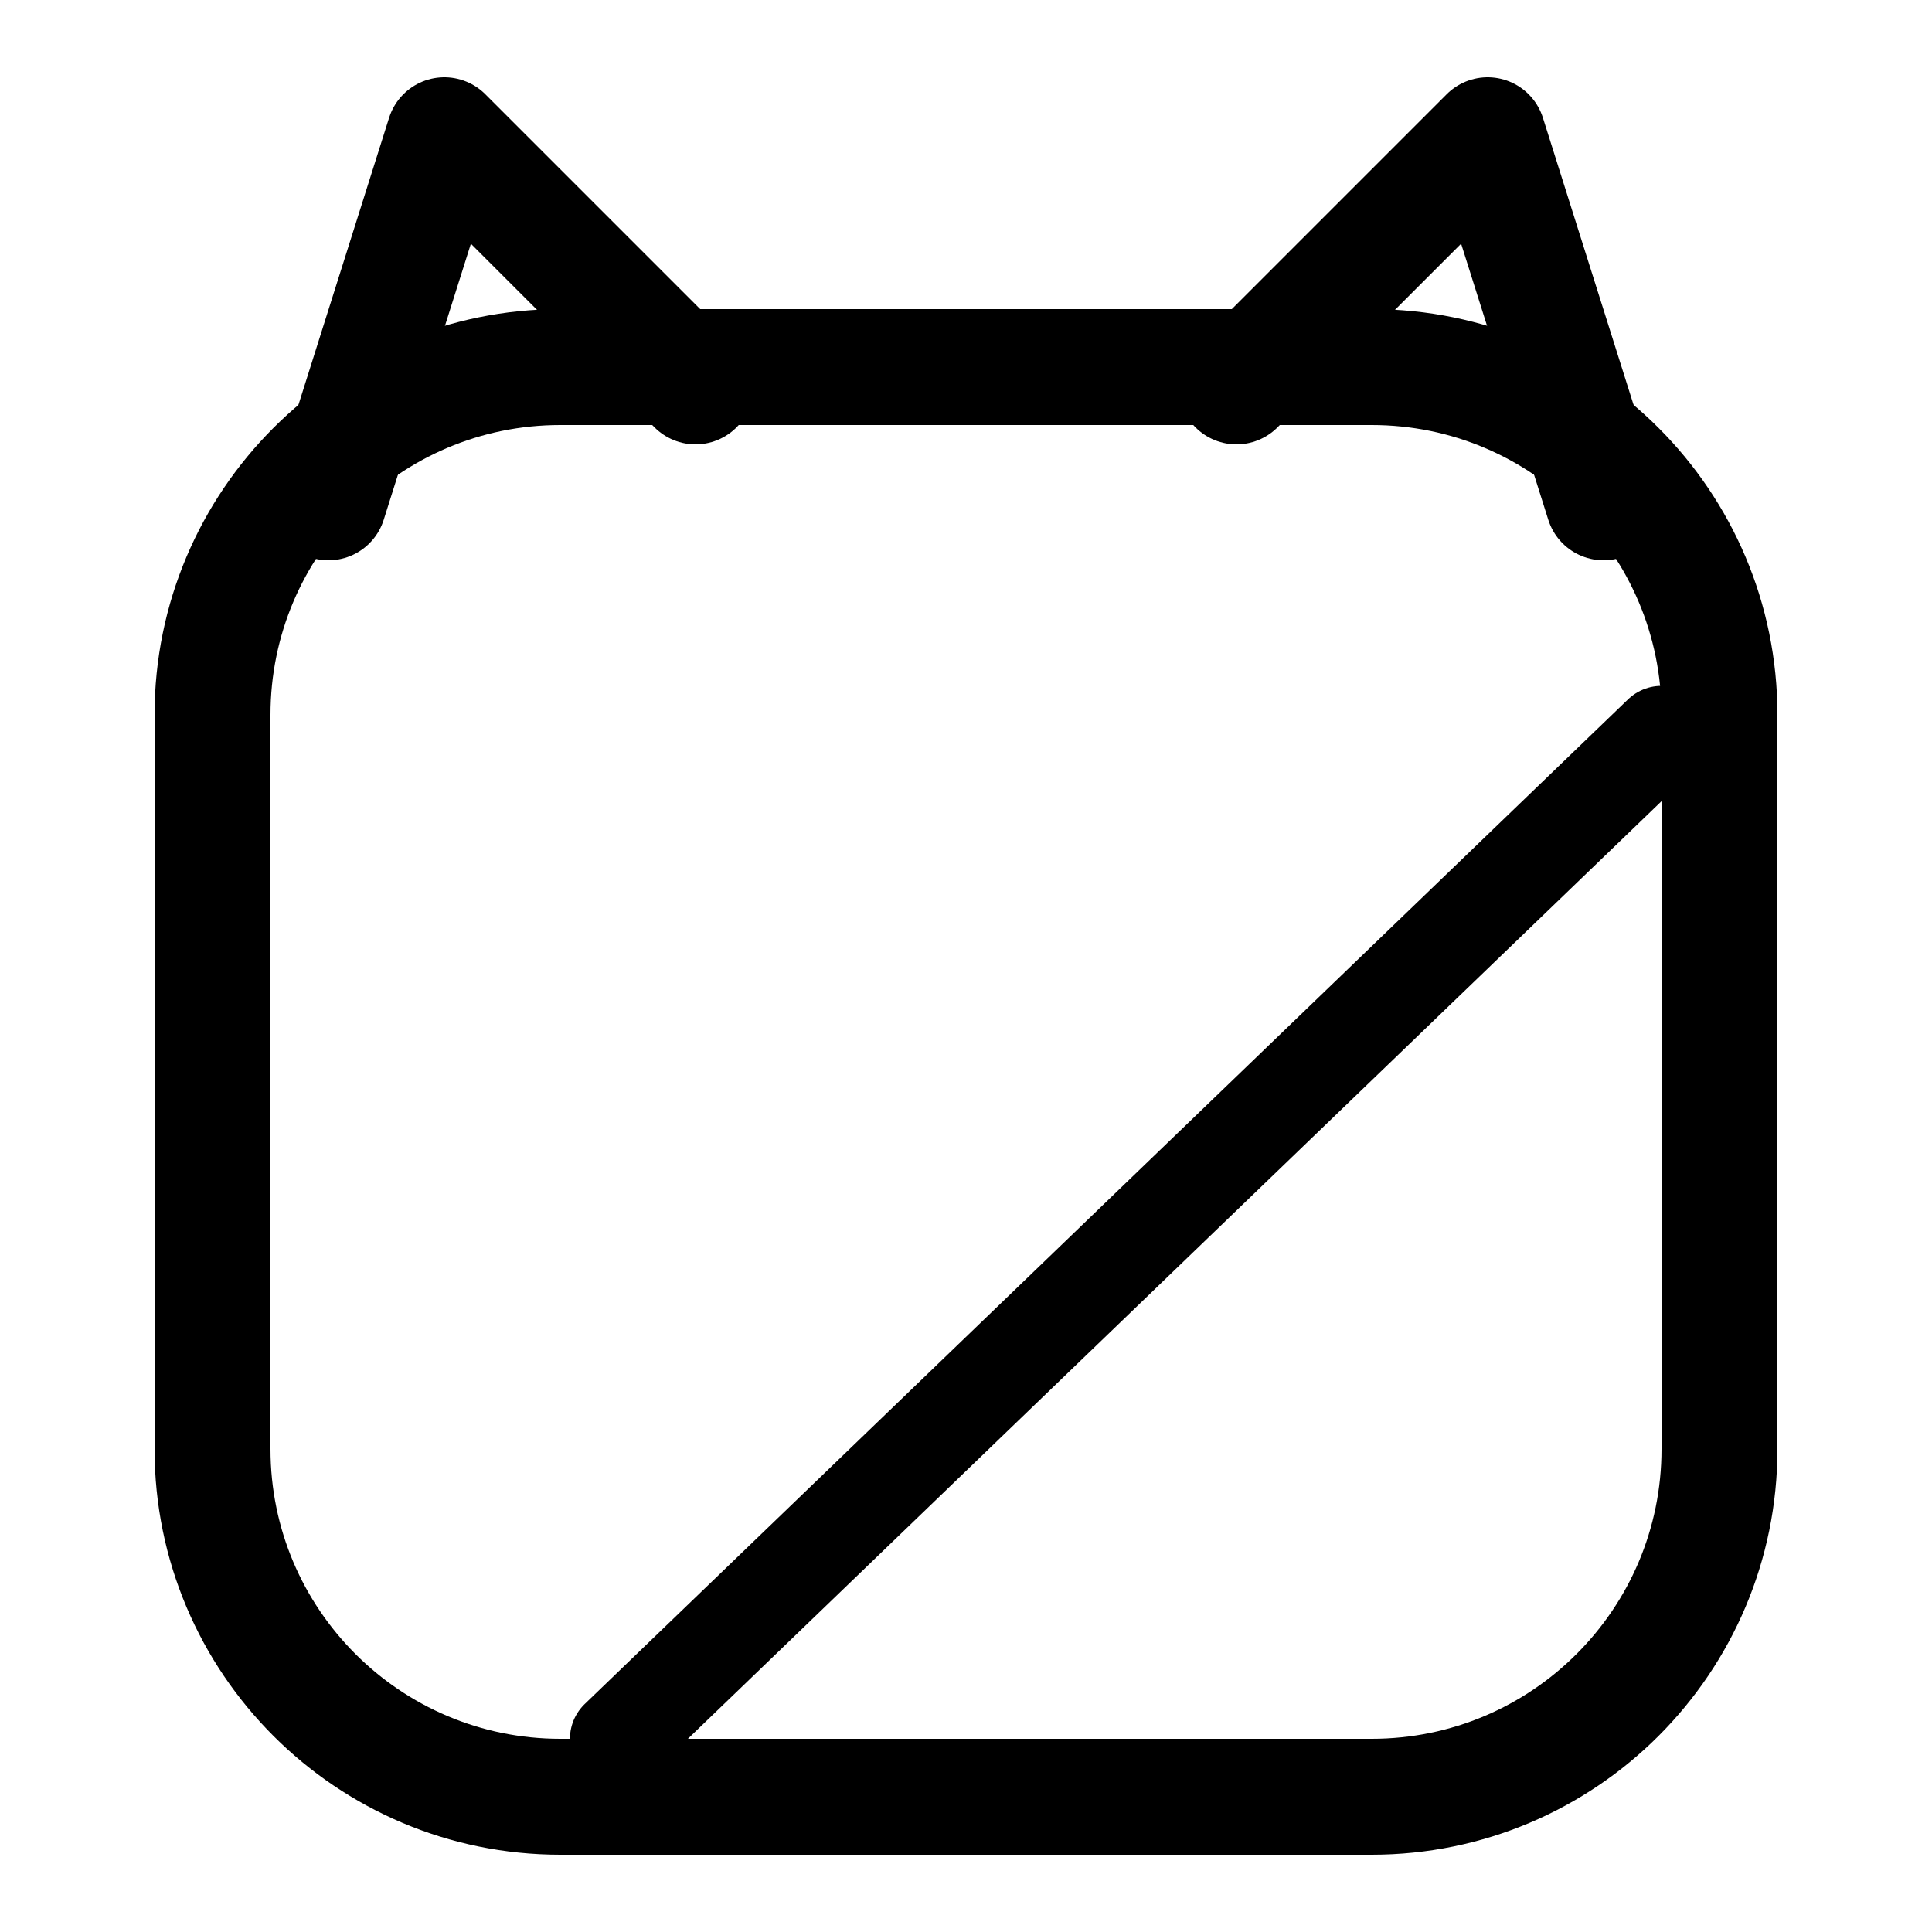
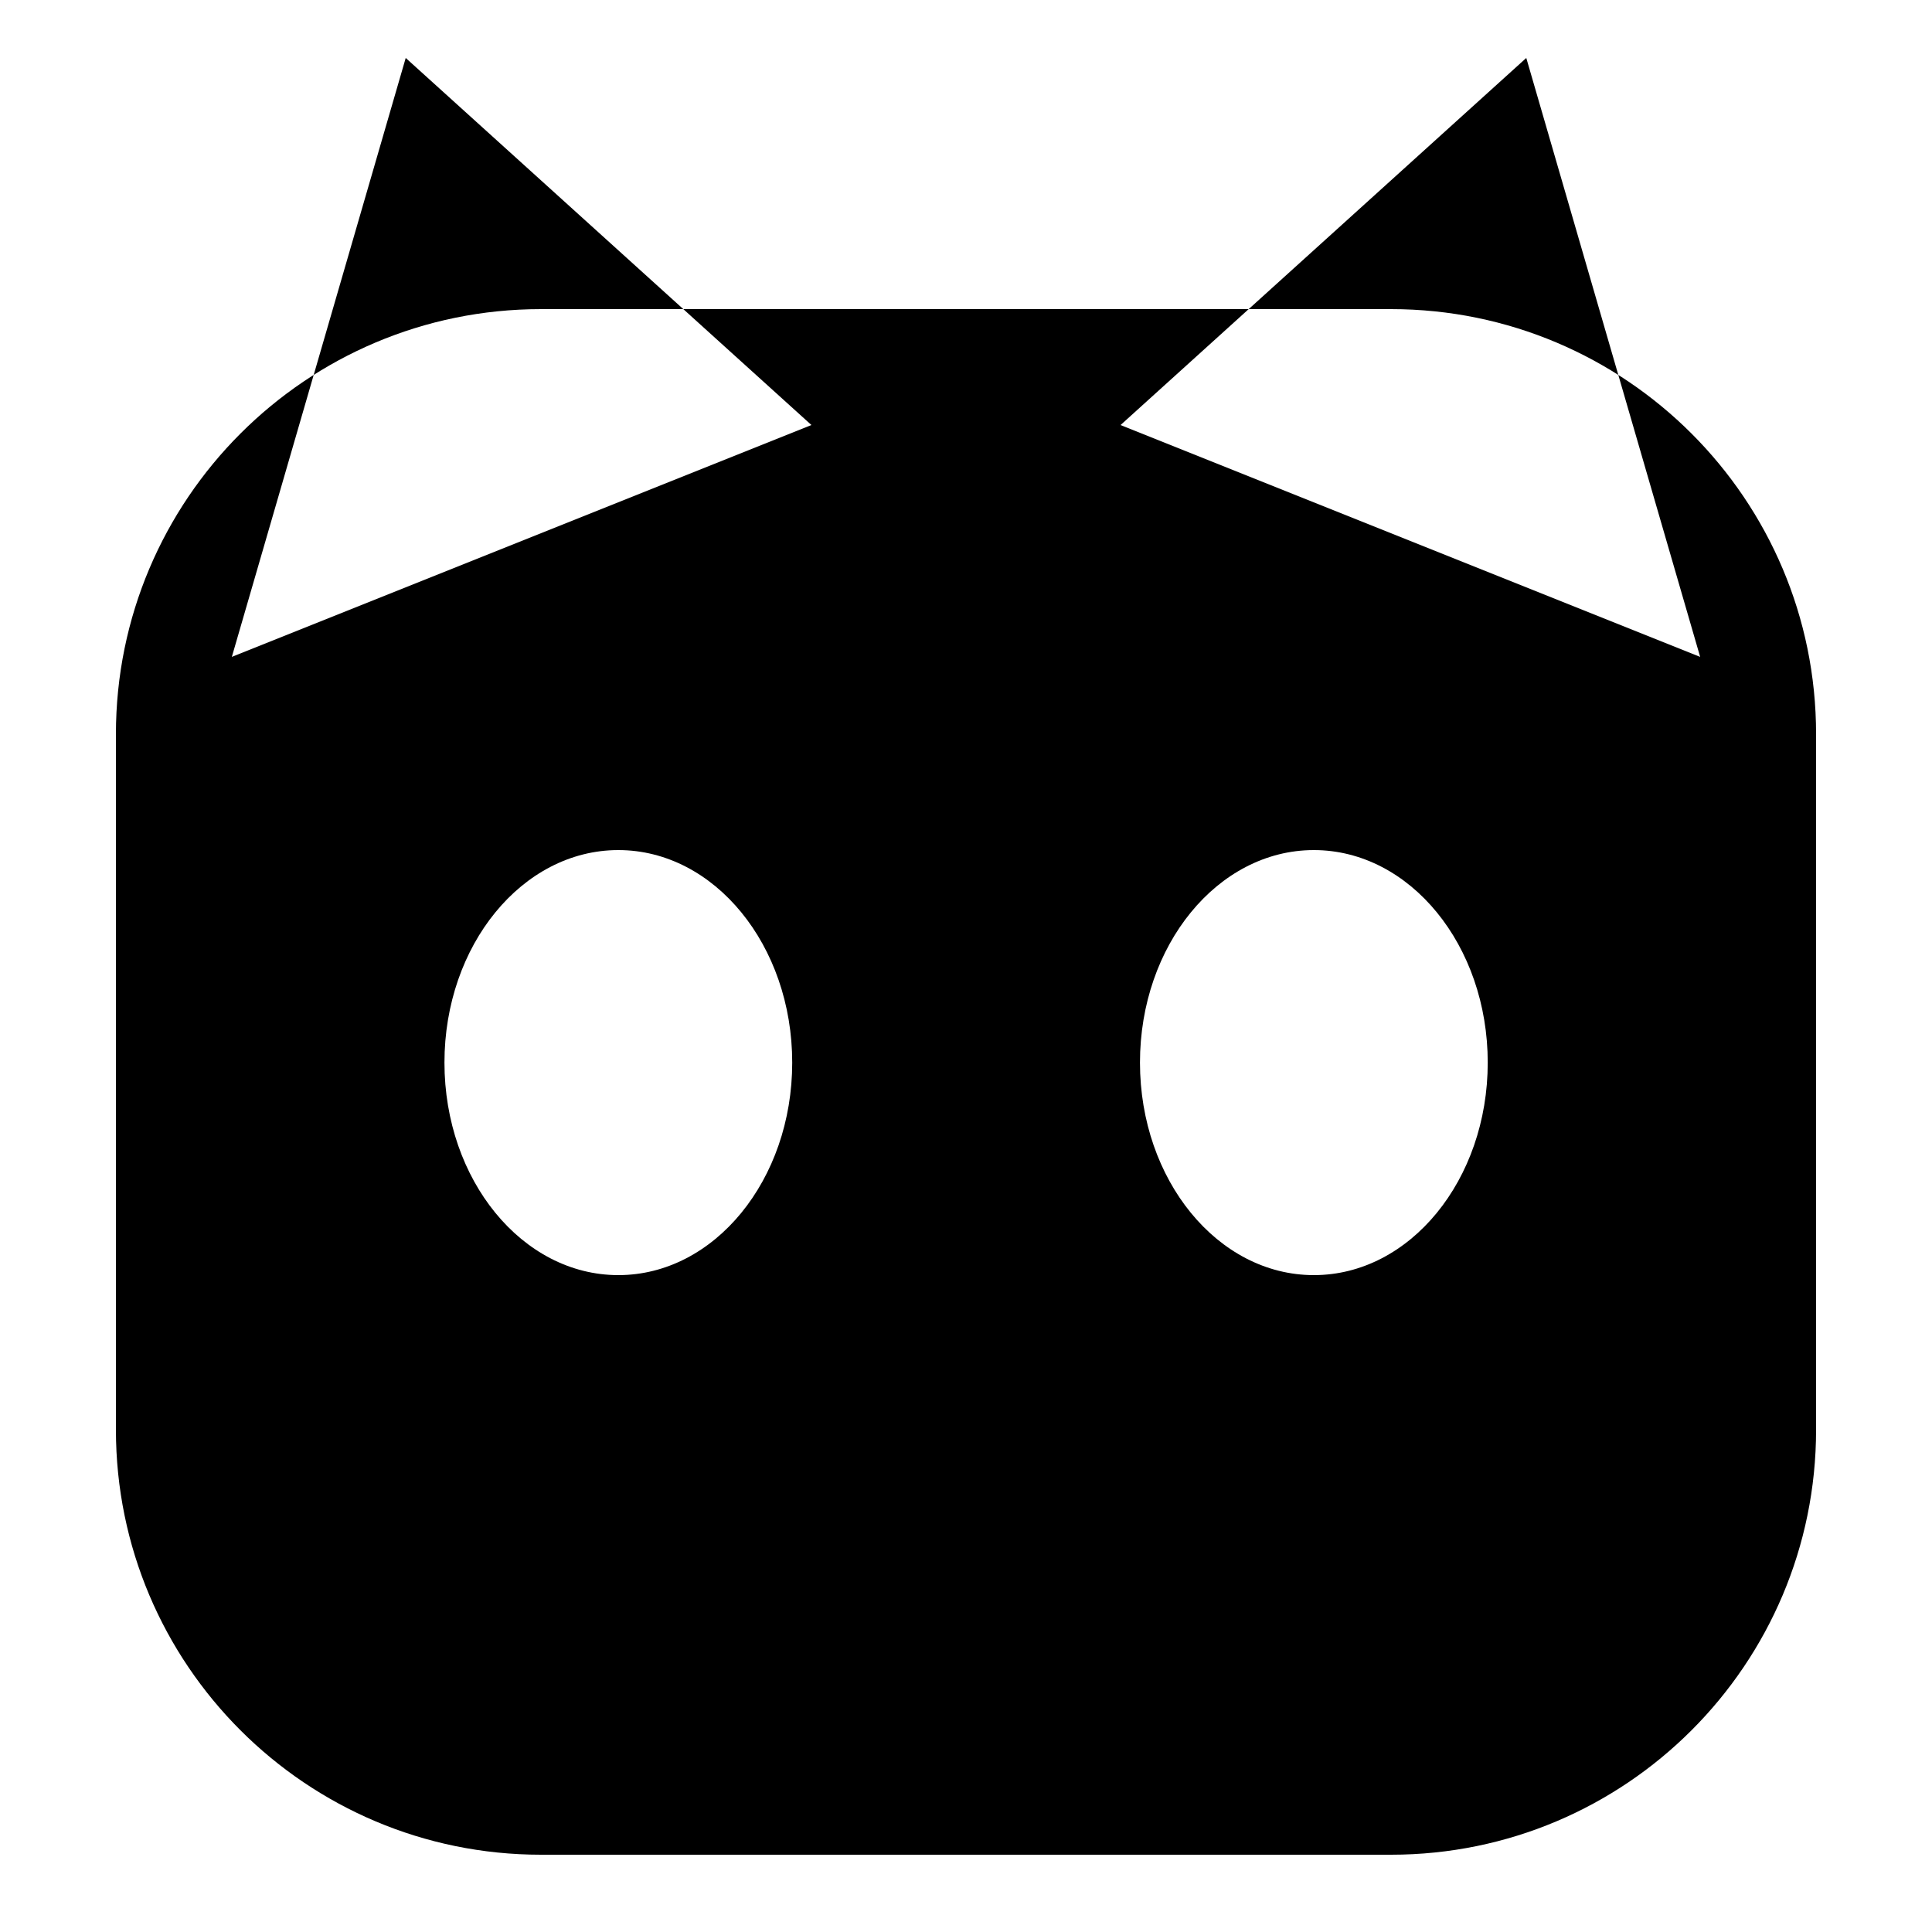
<svg xmlns="http://www.w3.org/2000/svg" viewBox="0 0 100 100" width="18" height="18">
-   <g fill="none" stroke="#000" stroke-linecap="round" stroke-linejoin="round">
-     <path d="M17 26 L23 7 L36 20 M83 26 L77 7 L64 20" stroke-width="6" />
-     <rect x="11" y="19" width="78" height="74" rx="18" stroke-width="6" />
-     <path d="M86 38 L32 90" stroke-width="5" />
-   </g>
+   <path fill="#000" fill-rule="evenodd" d="M12 34 L21 3 L42 22 Z M88 34 L79 3 L58 22 Z     M28 16 H72 A22 22 0 0 1 94 38 V74 A22 22 0 0 1 72 96 H28 A22 22 0 0 1 6 74 V38 A22 22 0 0 1 28 16 Z     M32 44 A9 11 0 1 0 32.01 44 Z M68 44 A9 11 0 1 0 68.01 44 Z" />
</svg>
